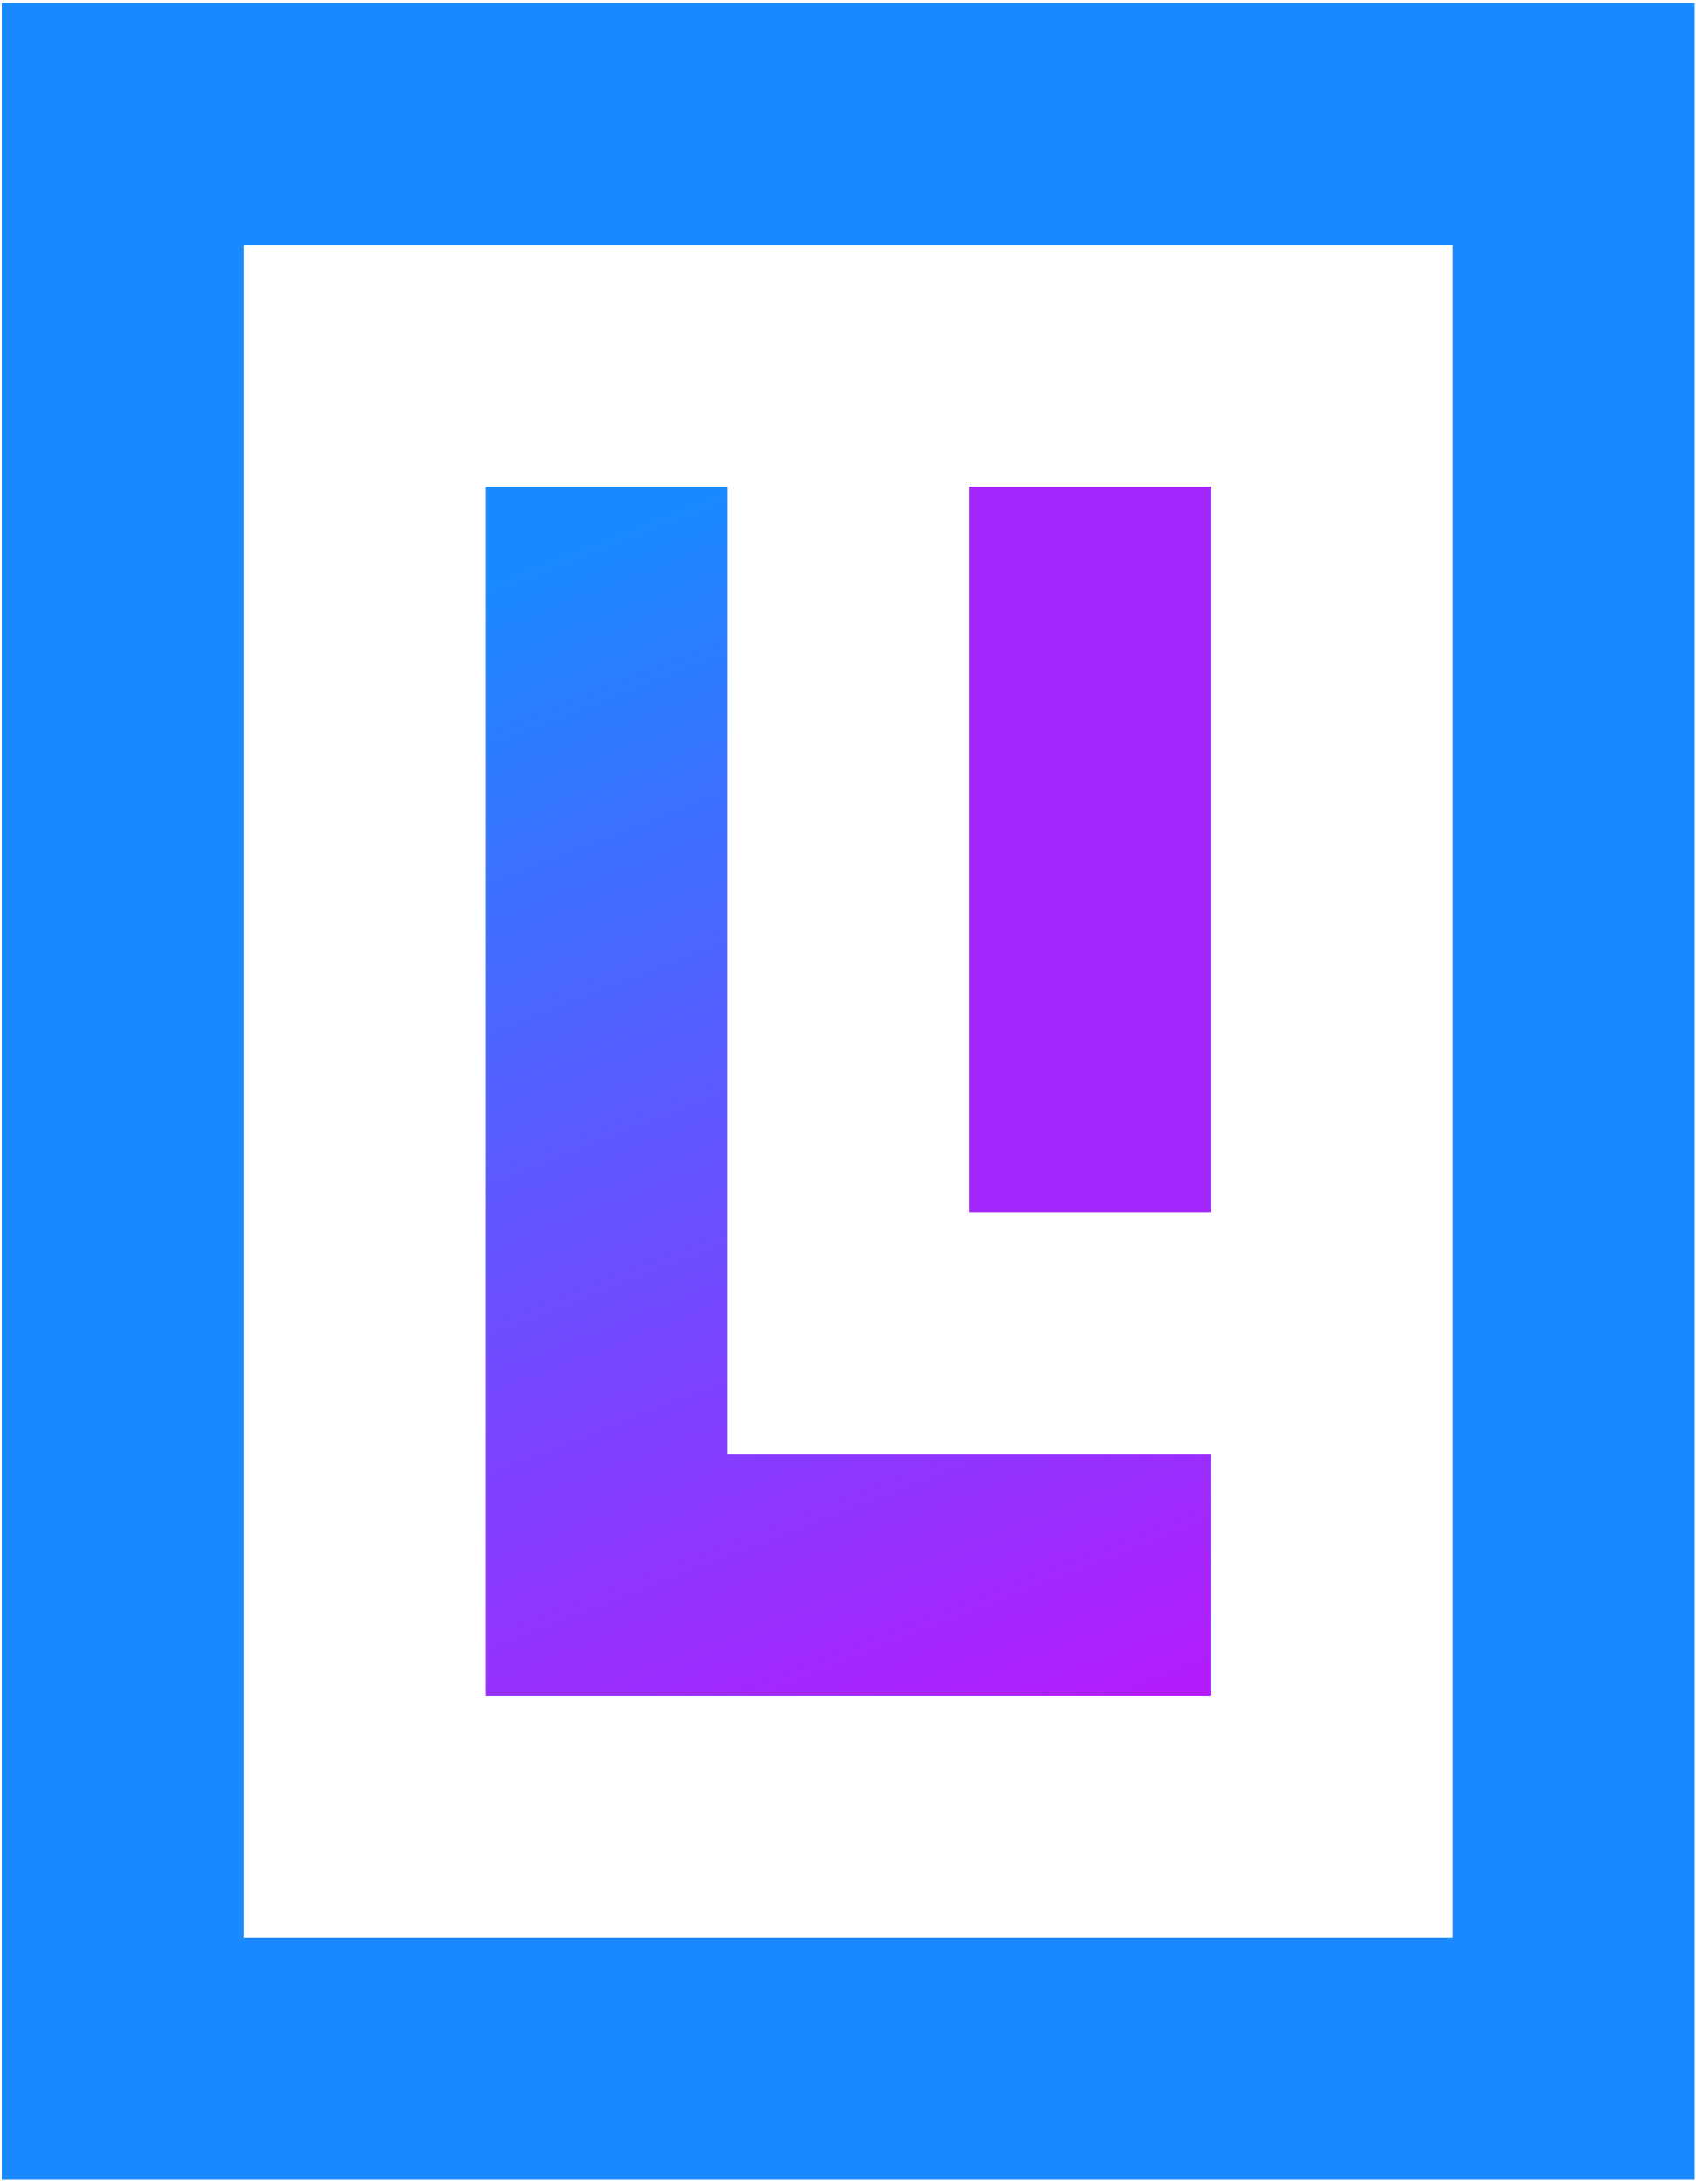
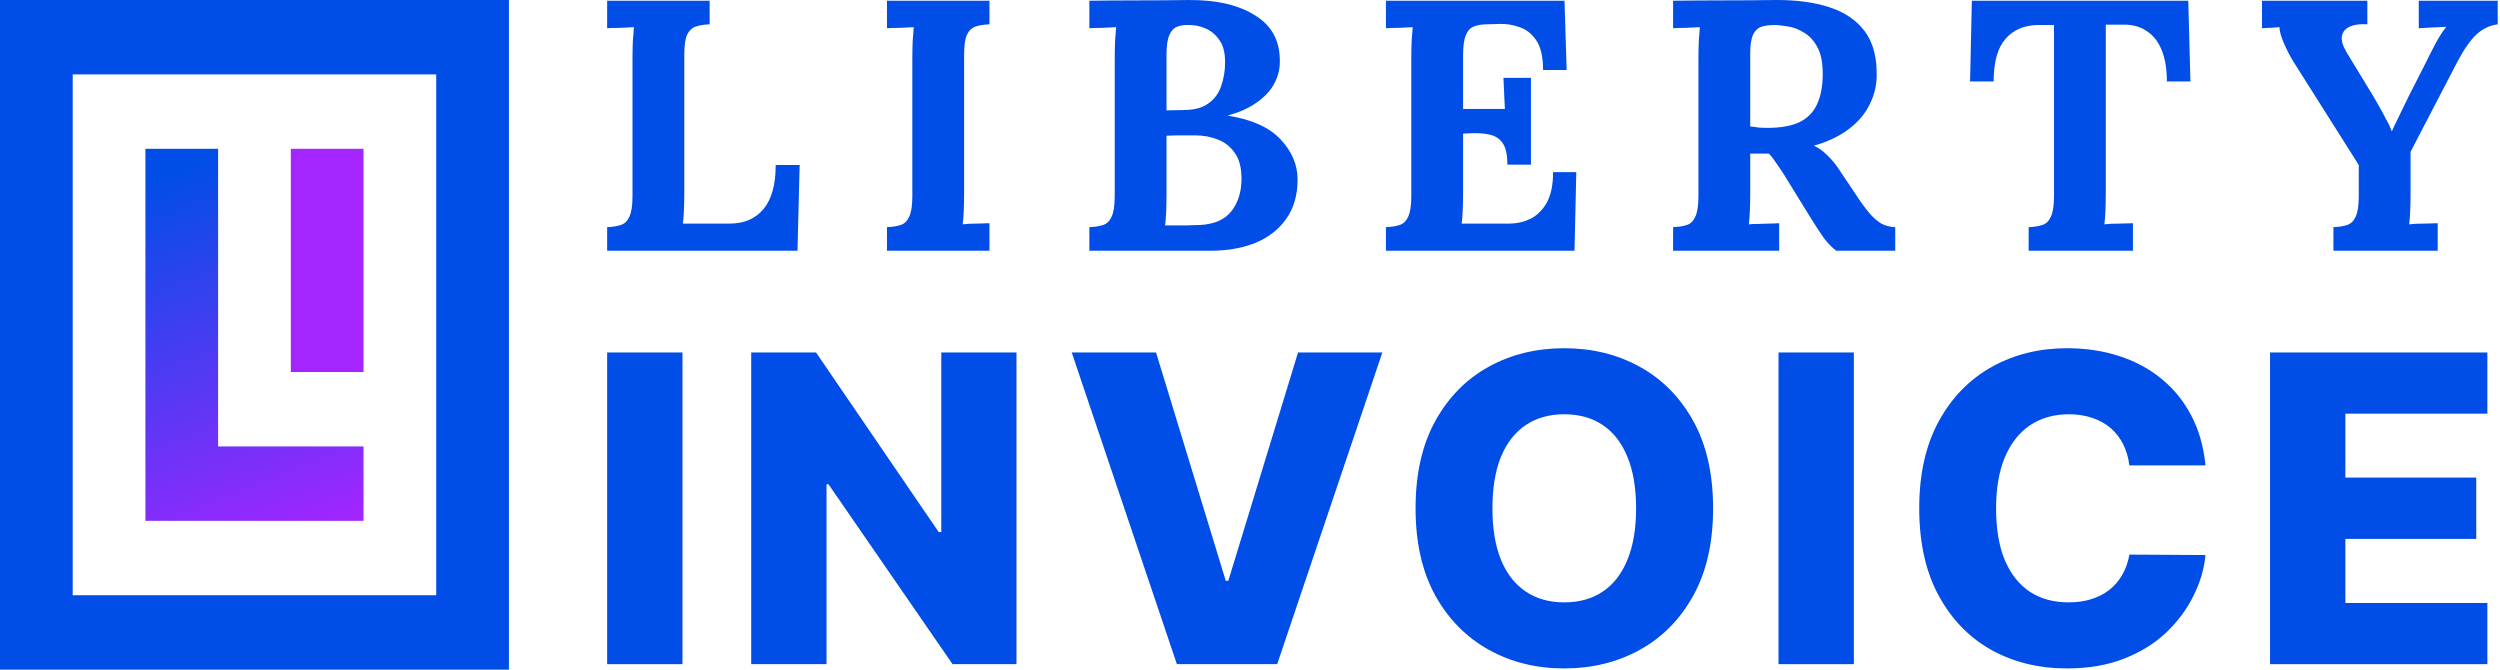
- <svg xmlns="http://www.w3.org/2000/svg" width="222" height="286" viewBox="0 0 222 286" fill="none">
-   <path fill-rule="evenodd" clip-rule="evenodd" d="M221.875 0.403H0.234V285.369H221.875V0.403ZM190.212 32.066H31.898V253.706H190.212V32.066Z" fill="#1A89FF" />
-   <path d="M95.224 63.728H63.56V222.043H158.549V190.38H95.224V63.728Z" fill="url(#paint0_linear_226_2)" />
-   <rect x="126.886" y="63.728" width="31.663" height="94.989" fill="#A426FF" />
+ <svg xmlns="http://www.w3.org/2000/svg" width="280" height="75" viewBox="0 0 280 75" fill="none">
+   <path fill-rule="evenodd" clip-rule="evenodd" d="M57 0H0V75H57V0ZM48.857 8.333H8.143V66.667H48.857V8.333Z" fill="#004EE7" />
+   <path d="M24.428 16.666H16.286V58.333H40.714V50H24.428V16.666Z" fill="url(#paint0_linear_603_134)" />
+   <rect x="32.571" y="16.666" width="8.143" height="25" fill="#A425FF" />
+   <path d="M68 28.082V25.442C68.613 25.415 69.12 25.335 69.52 25.202C69.947 25.069 70.267 24.762 70.48 24.282C70.72 23.802 70.84 23.029 70.84 21.962V6.642C70.84 5.922 70.853 5.228 70.88 4.562C70.933 3.895 70.973 3.388 71 3.042C70.573 3.068 70.04 3.095 69.4 3.122C68.76 3.122 68.293 3.135 68 3.162V0.082H79.48V2.722C78.893 2.748 78.387 2.828 77.96 2.962C77.533 3.095 77.2 3.402 76.96 3.882C76.747 4.335 76.64 5.108 76.64 6.202V21.522C76.64 22.242 76.627 22.922 76.6 23.562C76.573 24.202 76.533 24.695 76.48 25.042H81.84C83.413 25.015 84.64 24.468 85.52 23.402C86.427 22.308 86.88 20.669 86.88 18.482H89.56L89.32 28.082H68Z" fill="#004EE7" />
+   <path d="M110.821 2.722C110.234 2.748 109.727 2.828 109.301 2.962C108.874 3.095 108.541 3.402 108.301 3.882C108.087 4.335 107.981 5.108 107.981 6.202V21.522C107.981 22.242 107.967 22.935 107.941 23.602C107.914 24.268 107.874 24.775 107.821 25.122C108.247 25.069 108.781 25.042 109.421 25.042C110.087 25.015 110.554 25.002 110.821 25.002V28.082H99.341V25.442C99.954 25.415 100.461 25.335 100.861 25.202C101.287 25.069 101.607 24.762 101.821 24.282C102.061 23.802 102.181 23.029 102.181 21.962V6.642C102.181 5.922 102.194 5.228 102.221 4.562C102.274 3.895 102.314 3.388 102.341 3.042C101.914 3.068 101.381 3.095 100.741 3.122C100.101 3.122 99.634 3.135 99.341 3.162V0.082H110.821V2.722Z" fill="#004EE7" />
+   <path d="M122.009 28.082V25.442C122.623 25.415 123.129 25.335 123.529 25.202C123.956 25.069 124.276 24.762 124.489 24.282C124.729 23.802 124.849 23.029 124.849 21.962V6.642C124.849 5.922 124.863 5.228 124.889 4.562C124.943 3.895 124.983 3.388 125.009 3.042C124.583 3.068 124.049 3.095 123.409 3.122C122.769 3.122 122.303 3.135 122.009 3.162V0.082C123.849 0.055 125.689 0.042 127.529 0.042C129.396 0.042 131.249 0.028 133.089 0.002C136.289 -0.025 138.823 0.575 140.689 1.802C142.583 3.002 143.463 4.828 143.329 7.282C143.276 8.055 143.036 8.815 142.609 9.562C142.183 10.282 141.543 10.935 140.689 11.522C139.863 12.108 138.823 12.575 137.569 12.922V12.962C140.236 13.389 142.196 14.282 143.449 15.642C144.703 16.975 145.329 18.468 145.329 20.122C145.329 21.855 144.903 23.322 144.049 24.522C143.223 25.695 142.076 26.588 140.609 27.202C139.143 27.788 137.476 28.082 135.609 28.082H122.009ZM130.489 25.242C130.969 25.242 131.423 25.242 131.849 25.242C132.276 25.242 132.703 25.242 133.129 25.242C133.556 25.215 133.969 25.202 134.369 25.202C135.996 25.122 137.183 24.602 137.929 23.642C138.676 22.682 139.049 21.468 139.049 20.002C139.049 18.775 138.796 17.815 138.289 17.122C137.783 16.402 137.129 15.895 136.329 15.602C135.556 15.309 134.743 15.162 133.889 15.162C133.223 15.162 132.649 15.162 132.169 15.162C131.689 15.162 131.183 15.175 130.649 15.202V21.722C130.649 22.442 130.636 23.122 130.609 23.762C130.583 24.402 130.543 24.895 130.489 25.242ZM130.649 12.362L132.729 12.322C133.849 12.295 134.729 12.042 135.369 11.562C136.036 11.082 136.503 10.442 136.769 9.642C137.063 8.815 137.209 7.922 137.209 6.962C137.209 5.895 136.996 5.068 136.569 4.482C136.143 3.868 135.609 3.428 134.969 3.162C134.329 2.895 133.663 2.775 132.969 2.802C132.543 2.802 132.156 2.868 131.809 3.002C131.463 3.135 131.183 3.442 130.969 3.922C130.756 4.375 130.649 5.122 130.649 6.162V12.362Z" fill="#004EE7" />
+   <path d="M168.825 18.442C168.825 17.322 168.652 16.522 168.305 16.042C167.958 15.535 167.478 15.215 166.865 15.082C166.278 14.948 165.625 14.895 164.905 14.922L163.865 14.962V21.522C163.865 22.242 163.852 22.922 163.825 23.562C163.798 24.202 163.758 24.695 163.705 25.042H169.065C169.865 25.042 170.638 24.869 171.385 24.522C172.132 24.148 172.745 23.549 173.225 22.722C173.705 21.869 173.945 20.722 173.945 19.282H176.545L176.345 28.082H155.225V25.442C155.838 25.415 156.345 25.335 156.745 25.202C157.172 25.069 157.492 24.762 157.705 24.282C157.945 23.802 158.065 23.029 158.065 21.962V6.642C158.065 5.922 158.078 5.228 158.105 4.562C158.158 3.895 158.198 3.388 158.225 3.042C157.798 3.068 157.265 3.095 156.625 3.122C155.985 3.122 155.518 3.135 155.225 3.162V0.082H175.225L175.465 7.842H172.825C172.825 6.375 172.572 5.268 172.065 4.522C171.558 3.775 170.932 3.282 170.185 3.042C169.438 2.775 168.705 2.655 167.985 2.682L166.545 2.722C165.985 2.722 165.505 2.802 165.105 2.962C164.705 3.095 164.398 3.415 164.185 3.922C163.972 4.402 163.865 5.162 163.865 6.202V12.202H168.545L168.385 8.722H171.465V18.442H168.825Z" fill="#004EE7" />
+   <path d="M187.386 28.082V25.442C187.999 25.415 188.506 25.335 188.906 25.202C189.333 25.069 189.653 24.762 189.866 24.282C190.106 23.802 190.226 23.029 190.226 21.962V6.642C190.226 5.922 190.239 5.228 190.266 4.562C190.319 3.895 190.359 3.388 190.386 3.042C189.959 3.068 189.426 3.095 188.786 3.122C188.146 3.122 187.679 3.135 187.386 3.162V0.082C189.279 0.055 191.173 0.042 193.066 0.042C194.959 0.042 196.853 0.028 198.746 0.002C201.093 -0.025 203.133 0.242 204.866 0.802C206.599 1.362 207.933 2.268 208.866 3.522C209.799 4.775 210.239 6.468 210.186 8.602C210.159 9.722 209.879 10.789 209.346 11.802C208.839 12.815 208.066 13.709 207.026 14.482C206.013 15.255 204.719 15.868 203.146 16.322C203.653 16.535 204.146 16.882 204.626 17.362C205.133 17.842 205.559 18.349 205.906 18.882L207.786 21.682C208.373 22.588 208.893 23.308 209.346 23.842C209.799 24.375 210.253 24.775 210.706 25.042C211.159 25.282 211.679 25.415 212.266 25.442V28.082H205.666C205.186 27.735 204.706 27.242 204.226 26.602C203.773 25.935 203.279 25.175 202.746 24.322L199.786 19.522C199.439 18.988 199.133 18.535 198.866 18.162C198.626 17.788 198.373 17.468 198.106 17.202C197.679 17.202 197.319 17.202 197.026 17.202C196.733 17.202 196.399 17.202 196.026 17.202V21.482C196.026 22.229 196.013 22.935 195.986 23.602C195.959 24.268 195.919 24.775 195.866 25.122C196.159 25.095 196.533 25.082 196.986 25.082C197.439 25.055 197.879 25.042 198.306 25.042C198.759 25.015 199.079 25.002 199.266 25.002V28.082H187.386ZM197.946 14.322C199.439 14.322 200.639 14.108 201.546 13.682C202.453 13.229 203.106 12.562 203.506 11.682C203.933 10.775 204.146 9.642 204.146 8.282C204.146 7.002 203.946 6.002 203.546 5.282C203.146 4.535 202.639 3.988 202.026 3.642C201.439 3.268 200.839 3.042 200.226 2.962C199.613 2.855 199.106 2.802 198.706 2.802C198.146 2.802 197.666 2.868 197.266 3.002C196.866 3.135 196.559 3.428 196.346 3.882C196.133 4.335 196.026 5.028 196.026 5.962V14.162C196.319 14.188 196.626 14.229 196.946 14.282C197.266 14.309 197.599 14.322 197.946 14.322Z" fill="#004EE7" />
+   <path d="M242.688 9.122C242.688 7.682 242.488 6.495 242.088 5.562C241.688 4.602 241.114 3.895 240.368 3.442C239.648 2.962 238.781 2.735 237.768 2.762H235.848V21.522C235.848 22.242 235.834 22.935 235.808 23.602C235.781 24.268 235.741 24.775 235.688 25.122C236.141 25.069 236.714 25.042 237.408 25.042C238.128 25.015 238.621 25.002 238.888 25.002V28.082H227.208V25.442C227.821 25.415 228.328 25.335 228.728 25.202C229.154 25.069 229.474 24.762 229.688 24.282C229.928 23.802 230.048 23.029 230.048 21.962V2.802H228.208C226.688 2.828 225.488 3.348 224.608 4.362C223.728 5.375 223.288 6.962 223.288 9.122H220.648L220.848 0.082H245.088L245.328 9.122H242.688Z" fill="#004EE7" />
+   <path d="M261.343 28.082V25.442C261.957 25.415 262.463 25.335 262.863 25.202C263.29 25.069 263.61 24.762 263.823 24.282C264.063 23.802 264.183 23.029 264.183 21.962V18.482L256.823 6.842C256.45 6.228 256.103 5.548 255.783 4.802C255.463 4.055 255.303 3.468 255.303 3.042C254.877 3.068 254.517 3.095 254.223 3.122C253.93 3.122 253.637 3.135 253.343 3.162V0.082H265.143V2.722C264.37 2.668 263.73 2.748 263.223 2.962C262.717 3.175 262.41 3.522 262.303 4.002C262.197 4.455 262.357 5.055 262.783 5.802L265.823 10.802C265.957 11.015 266.157 11.362 266.423 11.842C266.69 12.295 266.957 12.789 267.223 13.322C267.517 13.829 267.73 14.282 267.863 14.682H267.903C268.037 14.362 268.263 13.882 268.583 13.242C268.903 12.602 269.303 11.775 269.783 10.762L271.863 6.682C271.997 6.388 272.183 6.015 272.423 5.562C272.663 5.082 272.917 4.615 273.183 4.162C273.477 3.682 273.743 3.295 273.983 3.002C273.557 3.028 273.01 3.055 272.343 3.082C271.677 3.108 271.197 3.135 270.903 3.162V0.082H279.743V2.722C278.81 2.855 278.01 3.242 277.343 3.882C276.677 4.495 275.957 5.535 275.183 7.002C274.33 8.655 273.463 10.322 272.583 12.002C271.703 13.682 270.837 15.348 269.983 17.002C269.983 17.375 269.983 17.748 269.983 18.122C269.983 18.495 269.983 18.882 269.983 19.282C269.983 19.655 269.983 20.029 269.983 20.402C269.983 20.775 269.983 21.148 269.983 21.522C269.983 22.242 269.97 22.935 269.943 23.602C269.917 24.268 269.877 24.775 269.823 25.122C270.277 25.069 270.85 25.042 271.543 25.042C272.263 25.015 272.757 25.002 273.023 25.002V28.082H261.343Z" fill="#004EE7" />
+   <path d="M76.438 39.477V74.386H68V39.477H76.438Z" fill="#004EE7" />
+   <path d="M113.845 39.477V74.386H106.686L92.793 54.239H92.572V74.386H84.134V39.477H91.396L105.134 59.591H105.424V39.477H113.845Z" fill="#004EE7" />
+   <path d="M129.476 39.477L137.283 65.046H137.573L145.38 39.477H154.823L143.044 74.386H131.811L120.033 39.477H129.476Z" fill="#004EE7" />
+   <path d="M191.868 56.932C191.868 60.773 191.129 64.028 189.652 66.699C188.174 69.369 186.174 71.398 183.652 72.784C181.14 74.171 178.322 74.864 175.197 74.864C172.061 74.864 169.237 74.165 166.726 72.767C164.214 71.369 162.22 69.341 160.743 66.682C159.277 64.011 158.544 60.761 158.544 56.932C158.544 53.091 159.277 49.835 160.743 47.165C162.22 44.494 164.214 42.466 166.726 41.08C169.237 39.693 172.061 39 175.197 39C178.322 39 181.14 39.693 183.652 41.08C186.174 42.466 188.174 44.494 189.652 47.165C191.129 49.835 191.868 53.091 191.868 56.932ZM183.243 56.932C183.243 54.659 182.919 52.739 182.271 51.17C181.635 49.602 180.714 48.415 179.51 47.608C178.316 46.801 176.879 46.398 175.197 46.398C173.527 46.398 172.089 46.801 170.885 47.608C169.68 48.415 168.754 49.602 168.106 51.17C167.47 52.739 167.152 54.659 167.152 56.932C167.152 59.205 167.47 61.125 168.106 62.693C168.754 64.261 169.68 65.449 170.885 66.256C172.089 67.062 173.527 67.466 175.197 67.466C176.879 67.466 178.316 67.062 179.51 66.256C180.714 65.449 181.635 64.261 182.271 62.693C182.919 61.125 183.243 59.205 183.243 56.932Z" fill="#004EE7" />
+   <path d="M207.631 39.477V74.386H199.194V39.477H207.631Z" fill="#004EE7" />
+   <path d="M247.016 52.125H238.493C238.379 51.25 238.146 50.46 237.794 49.756C237.442 49.051 236.976 48.449 236.396 47.949C235.817 47.449 235.129 47.068 234.334 46.807C233.55 46.534 232.68 46.398 231.726 46.398C230.033 46.398 228.572 46.812 227.345 47.642C226.129 48.472 225.192 49.67 224.533 51.239C223.885 52.807 223.561 54.705 223.561 56.932C223.561 59.25 223.891 61.193 224.55 62.761C225.22 64.318 226.158 65.494 227.362 66.29C228.578 67.074 230.016 67.466 231.675 67.466C232.607 67.466 233.453 67.347 234.214 67.108C234.987 66.869 235.663 66.523 236.243 66.068C236.834 65.602 237.317 65.04 237.692 64.381C238.078 63.71 238.345 62.955 238.493 62.114L247.016 62.165C246.868 63.71 246.419 65.233 245.669 66.733C244.93 68.233 243.913 69.602 242.618 70.841C241.322 72.068 239.743 73.046 237.879 73.773C236.027 74.5 233.902 74.864 231.504 74.864C228.345 74.864 225.516 74.171 223.016 72.784C220.527 71.386 218.561 69.352 217.118 66.682C215.675 64.011 214.953 60.761 214.953 56.932C214.953 53.091 215.686 49.835 217.152 47.165C218.618 44.494 220.601 42.466 223.101 41.08C225.601 39.693 228.402 39 231.504 39C233.618 39 235.572 39.295 237.368 39.886C239.163 40.466 240.743 41.318 242.107 42.443C243.47 43.557 244.578 44.926 245.43 46.551C246.283 48.176 246.811 50.034 247.016 52.125Z" fill="#004EE7" />
+   <path d="M254.244 74.386V39.477H278.585V46.33H262.681V53.489H277.34V60.358H262.681V67.534H278.585V74.386H254.244Z" fill="#004EE7" />
  <defs>
-     <linearGradient id="paint0_linear_226_2" x1="96.671" y1="63.728" x2="158.549" y2="222.043" gradientUnits="userSpaceOnUse">
-       <stop stop-color="#1A89FF" />
-       <stop offset="1" stop-color="#B61AFF" />
+     <linearGradient id="paint0_linear_603_134" x1="24.801" y1="16.666" x2="41.364" y2="58.073" gradientUnits="userSpaceOnUse">
+       <stop stop-color="#004EE7" />
+       <stop offset="1" stop-color="#A425FF" />
    </linearGradient>
  </defs>
</svg>
